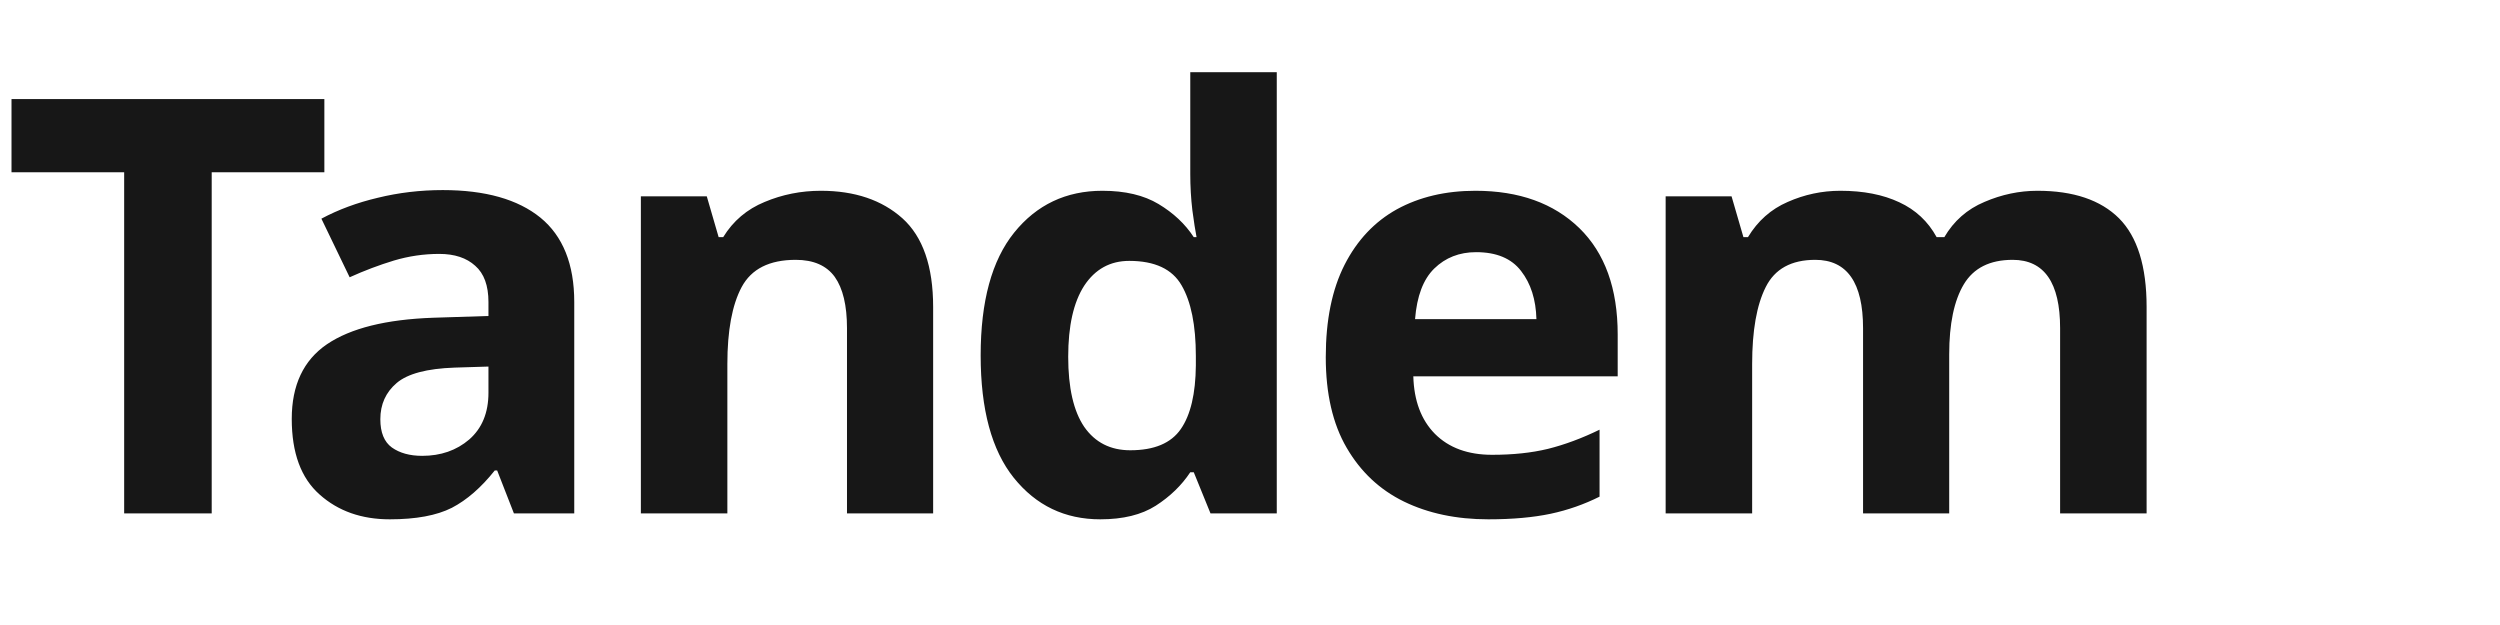
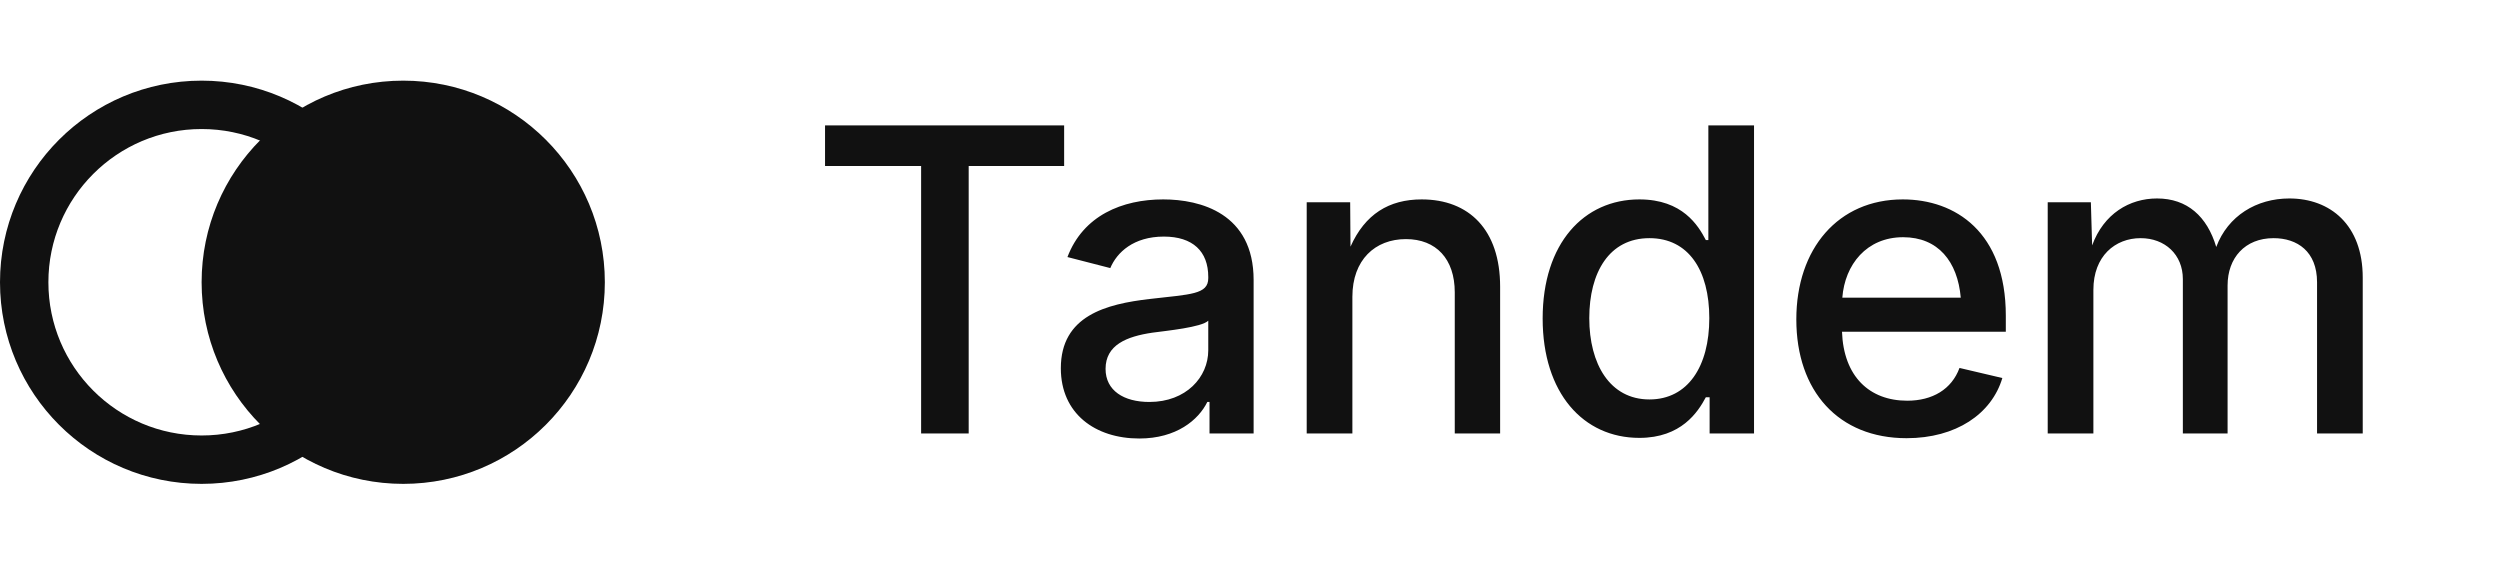
- <svg xmlns="http://www.w3.org/2000/svg" width="112" height="28" viewBox="0 0 112 28">
-   <text x="0" y="23" fill="#171717" font-family="system-ui, sans-serif" font-size="26" font-weight="600" letter-spacing="-1">Tandem</text>
+ <svg xmlns="http://www.w3.org/2000/svg" width="124" height="28" viewBox="0 0 124 28">
+   <g fill="#111">
+     <circle cx="10" cy="14" r="8.8" fill="none" stroke="#111" stroke-width="2.4" />
+     <circle cx="20" cy="14" r="10" />
+     <text x="40" y="21.5" font-family="Geist, system-ui, -apple-system, 'Segoe UI', sans-serif" font-size="21" font-weight="500" letter-spacing="-0.4">Tandem</text>
+   </g>
</svg>
